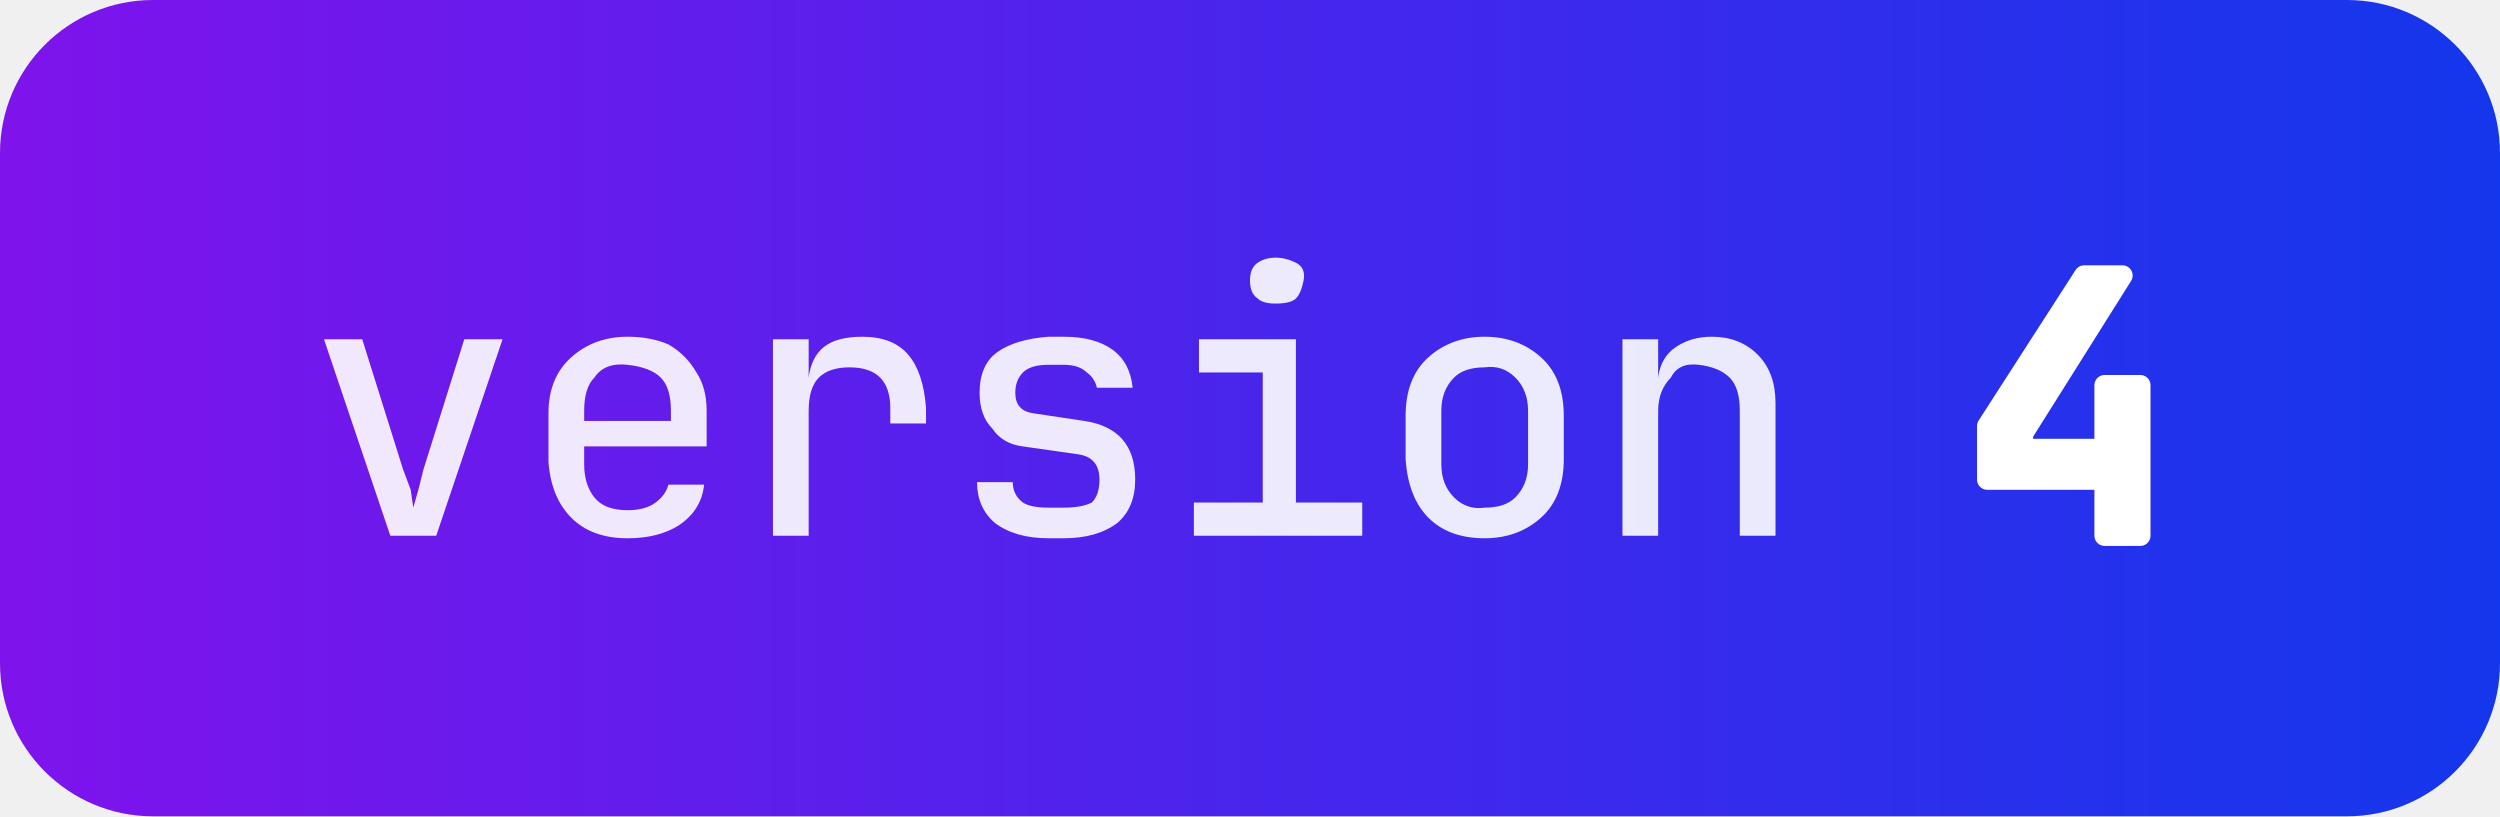
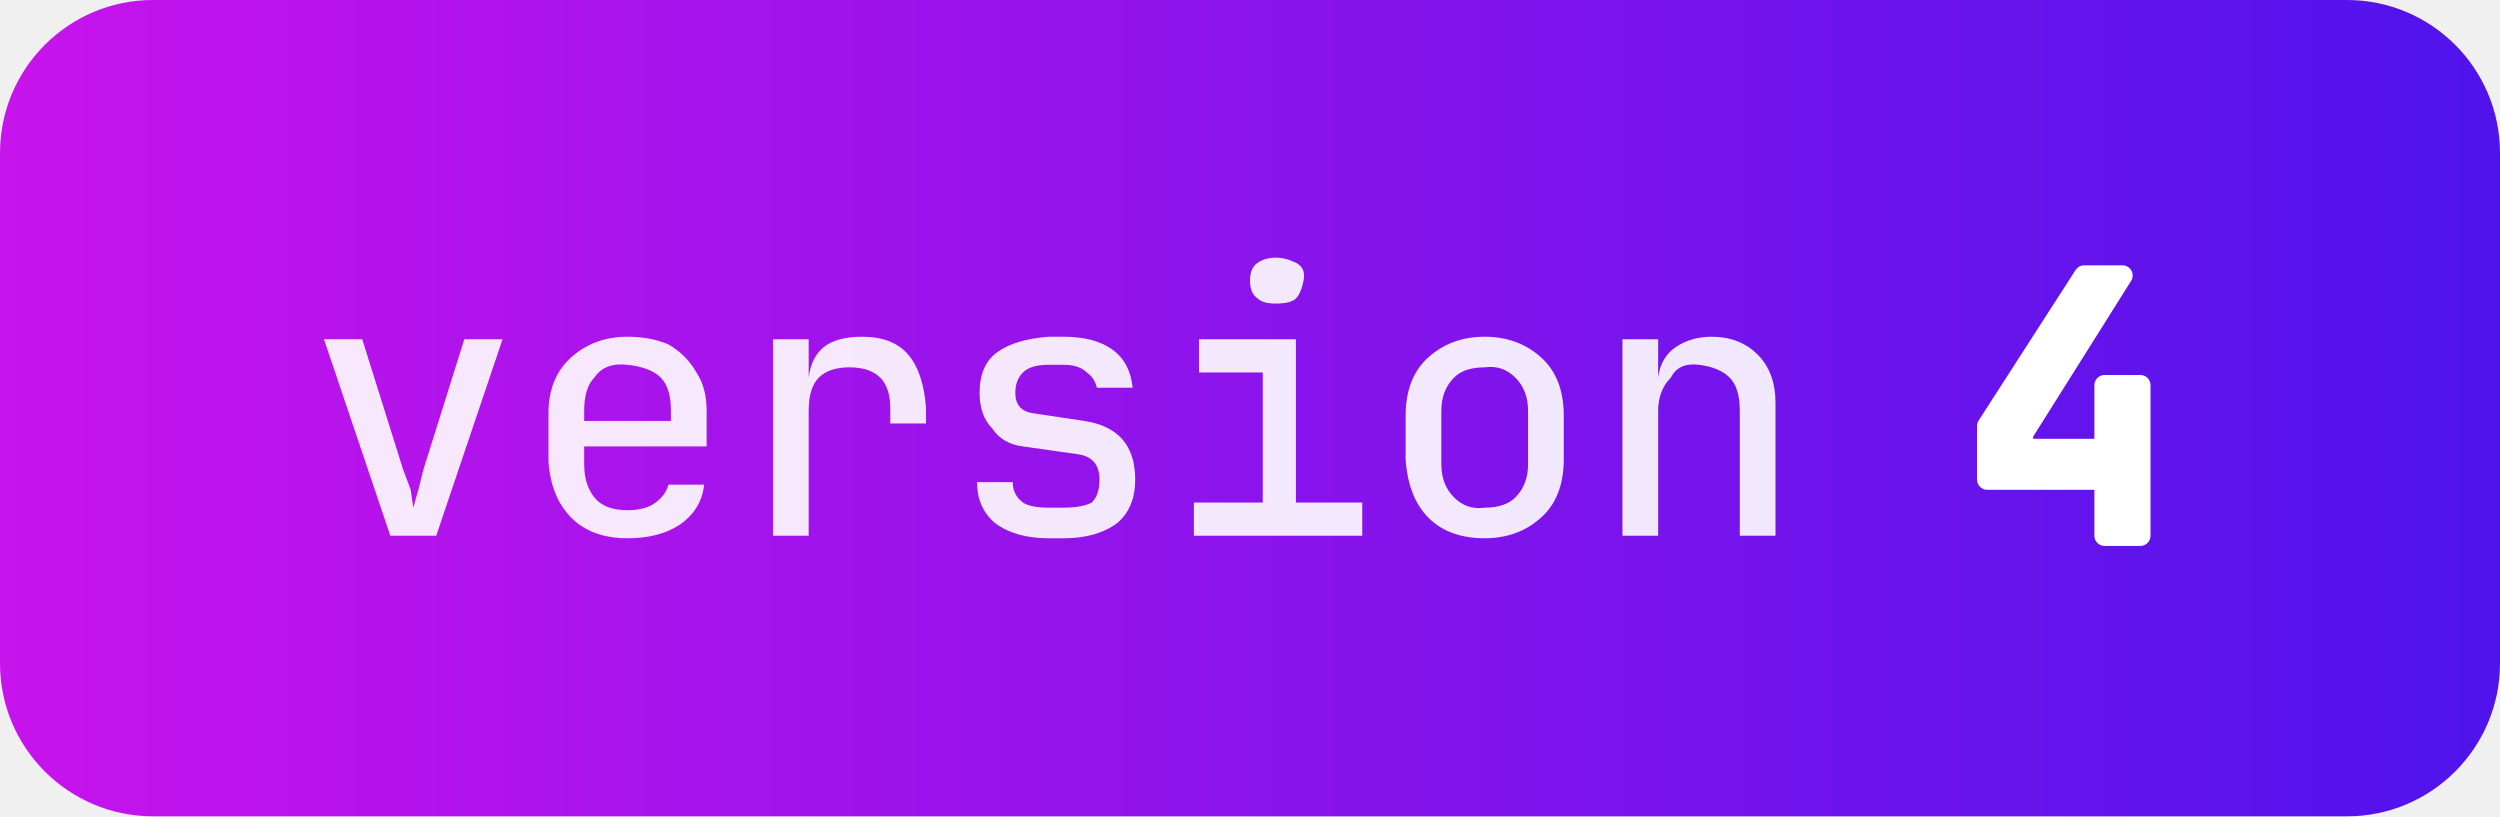
<svg xmlns="http://www.w3.org/2000/svg" width="98" height="32" viewBox="0 0 98 32">
  <defs>
    <pattern id="satori_pattern_id_0" width="1" height="1" x="0" y="0" patternUnits="objectBoundingBox">
      <linearGradient id="satori_biid_0" x1="0" x2="1" y1="0" y2="0" spreadMethod="pad">
-         <stop offset="0%" stop-color="#7f13ec" />
-         <stop offset="100%" stop-color="#1337ec" />
+         <stop offset="0%" stop-color="#c813ec" />
+         <stop offset="100%" stop-color="#4f13ec" />
      </linearGradient>
      <path fill="url(#satori_biid_0)" d="M0 0H98V32H0z" />
    </pattern>
  </defs>
  <path fill="url(#satori_pattern_id_0)" d="M6 0H92A6 6 0 0 1 98 6V26A6 6 0 0 1 92 32H6A6 6 0 0 1 0 26V6A6 6 0 0 1 6 0" />
  <g>
    <path fill="#fff" fill-opacity=".9" d="M17.1 21H15.3L12.7 13.3H14.2L15.8 18.4 16.1 19.2 16.2 19.9 16.4 19.2 16.6 18.4 18.2 13.3H19.7zM24.6 21.1Q23.2 21.1 22.4 20.3T21.5 18.1V16.2Q21.5 14.8 22.4 14T24.6 13.2Q25.5 13.2 26.2 13.5 26.9 13.9 27.3 14.6 27.7 15.2 27.7 16.1V17.5H22.9V18.2Q22.9 19 23.3 19.5T24.6 20Q25.3 20 25.7 19.7T26.2 19H27.6Q27.5 20 26.6 20.6 25.8 21.1 24.6 21.1M22.9 16.1V16.5H26.3V16.1Q26.3 15.2 25.9 14.8T24.6 14.3 23.3 14.8Q22.9 15.2 22.9 16.1M31.7 21H30.3V13.3H31.7V14.8Q31.8 14 32.3 13.6T33.8 13.2Q35 13.2 35.6 13.9T36.3 16V16.6H34.9V16Q34.9 14.4 33.3 14.4 32.5 14.4 32.1 14.8T31.7 16.1zM41.7 21.1H41.1Q39.8 21.1 39 20.5 38.3 19.9 38.3 18.9H39.7Q39.7 19.4 40.1 19.7 40.4 19.9 41.1 19.9H41.7Q42.4 19.9 42.8 19.7 43.1 19.4 43.1 18.8 43.1 17.9 42.2 17.8L40.1 17.5Q39.3 17.4 38.9 16.8 38.4 16.3 38.4 15.4 38.4 14.3 39.1 13.8T41.1 13.2H41.7Q42.9 13.2 43.6 13.7T44.4 15.2H43Q42.9 14.8 42.6 14.6 42.3 14.3 41.7 14.3H41.1Q40.4 14.3 40.1 14.6T39.8 15.4Q39.8 16.1 40.5 16.2L42.5 16.5Q44.5 16.8 44.5 18.8 44.5 19.9 43.8 20.5 43 21.1 41.7 21.1M53.4 21H46.8V19.7H49.5V14.6H47V13.3H50.8V19.7H53.4zM50 11.9Q49.5 11.9 49.3 11.7 49 11.5 49 11T49.3 10.3 50 10.1 50.8 10.3 51.1 11 50.8 11.7 50 11.9M58.2 21.1Q56.8 21.1 56 20.3T55.1 18V16.3Q55.1 14.8 56 14T58.2 13.2 60.4 14 61.3 16.3V18Q61.3 19.5 60.4 20.3T58.2 21.1M58.2 19.9Q59 19.9 59.4 19.5 59.9 19 59.9 18.2V16.1Q59.9 15.3 59.4 14.8T58.2 14.4Q57.4 14.4 57 14.8 56.5 15.3 56.5 16.1V18.2Q56.5 19 57 19.5T58.2 19.9M65 21H63.6V13.3H65V14.8Q65.1 14 65.7 13.6T67.1 13.2Q68.2 13.2 68.9 13.9T69.6 15.8V21H68.2V16.1Q68.2 15.2 67.8 14.8T66.6 14.3 65.5 14.8Q65 15.3 65 16.1z" />
  </g>
  <g>
    <path fill="#fff" stroke="#fff" stroke-width="0.8" stroke-linejoin="round" d="M83.9 21H82.5V18.8H77.9V16.7L81.7 10.8H83.2L79.3 17V17.6H82.5V15.1H83.9z" />
  </g>
</svg>
